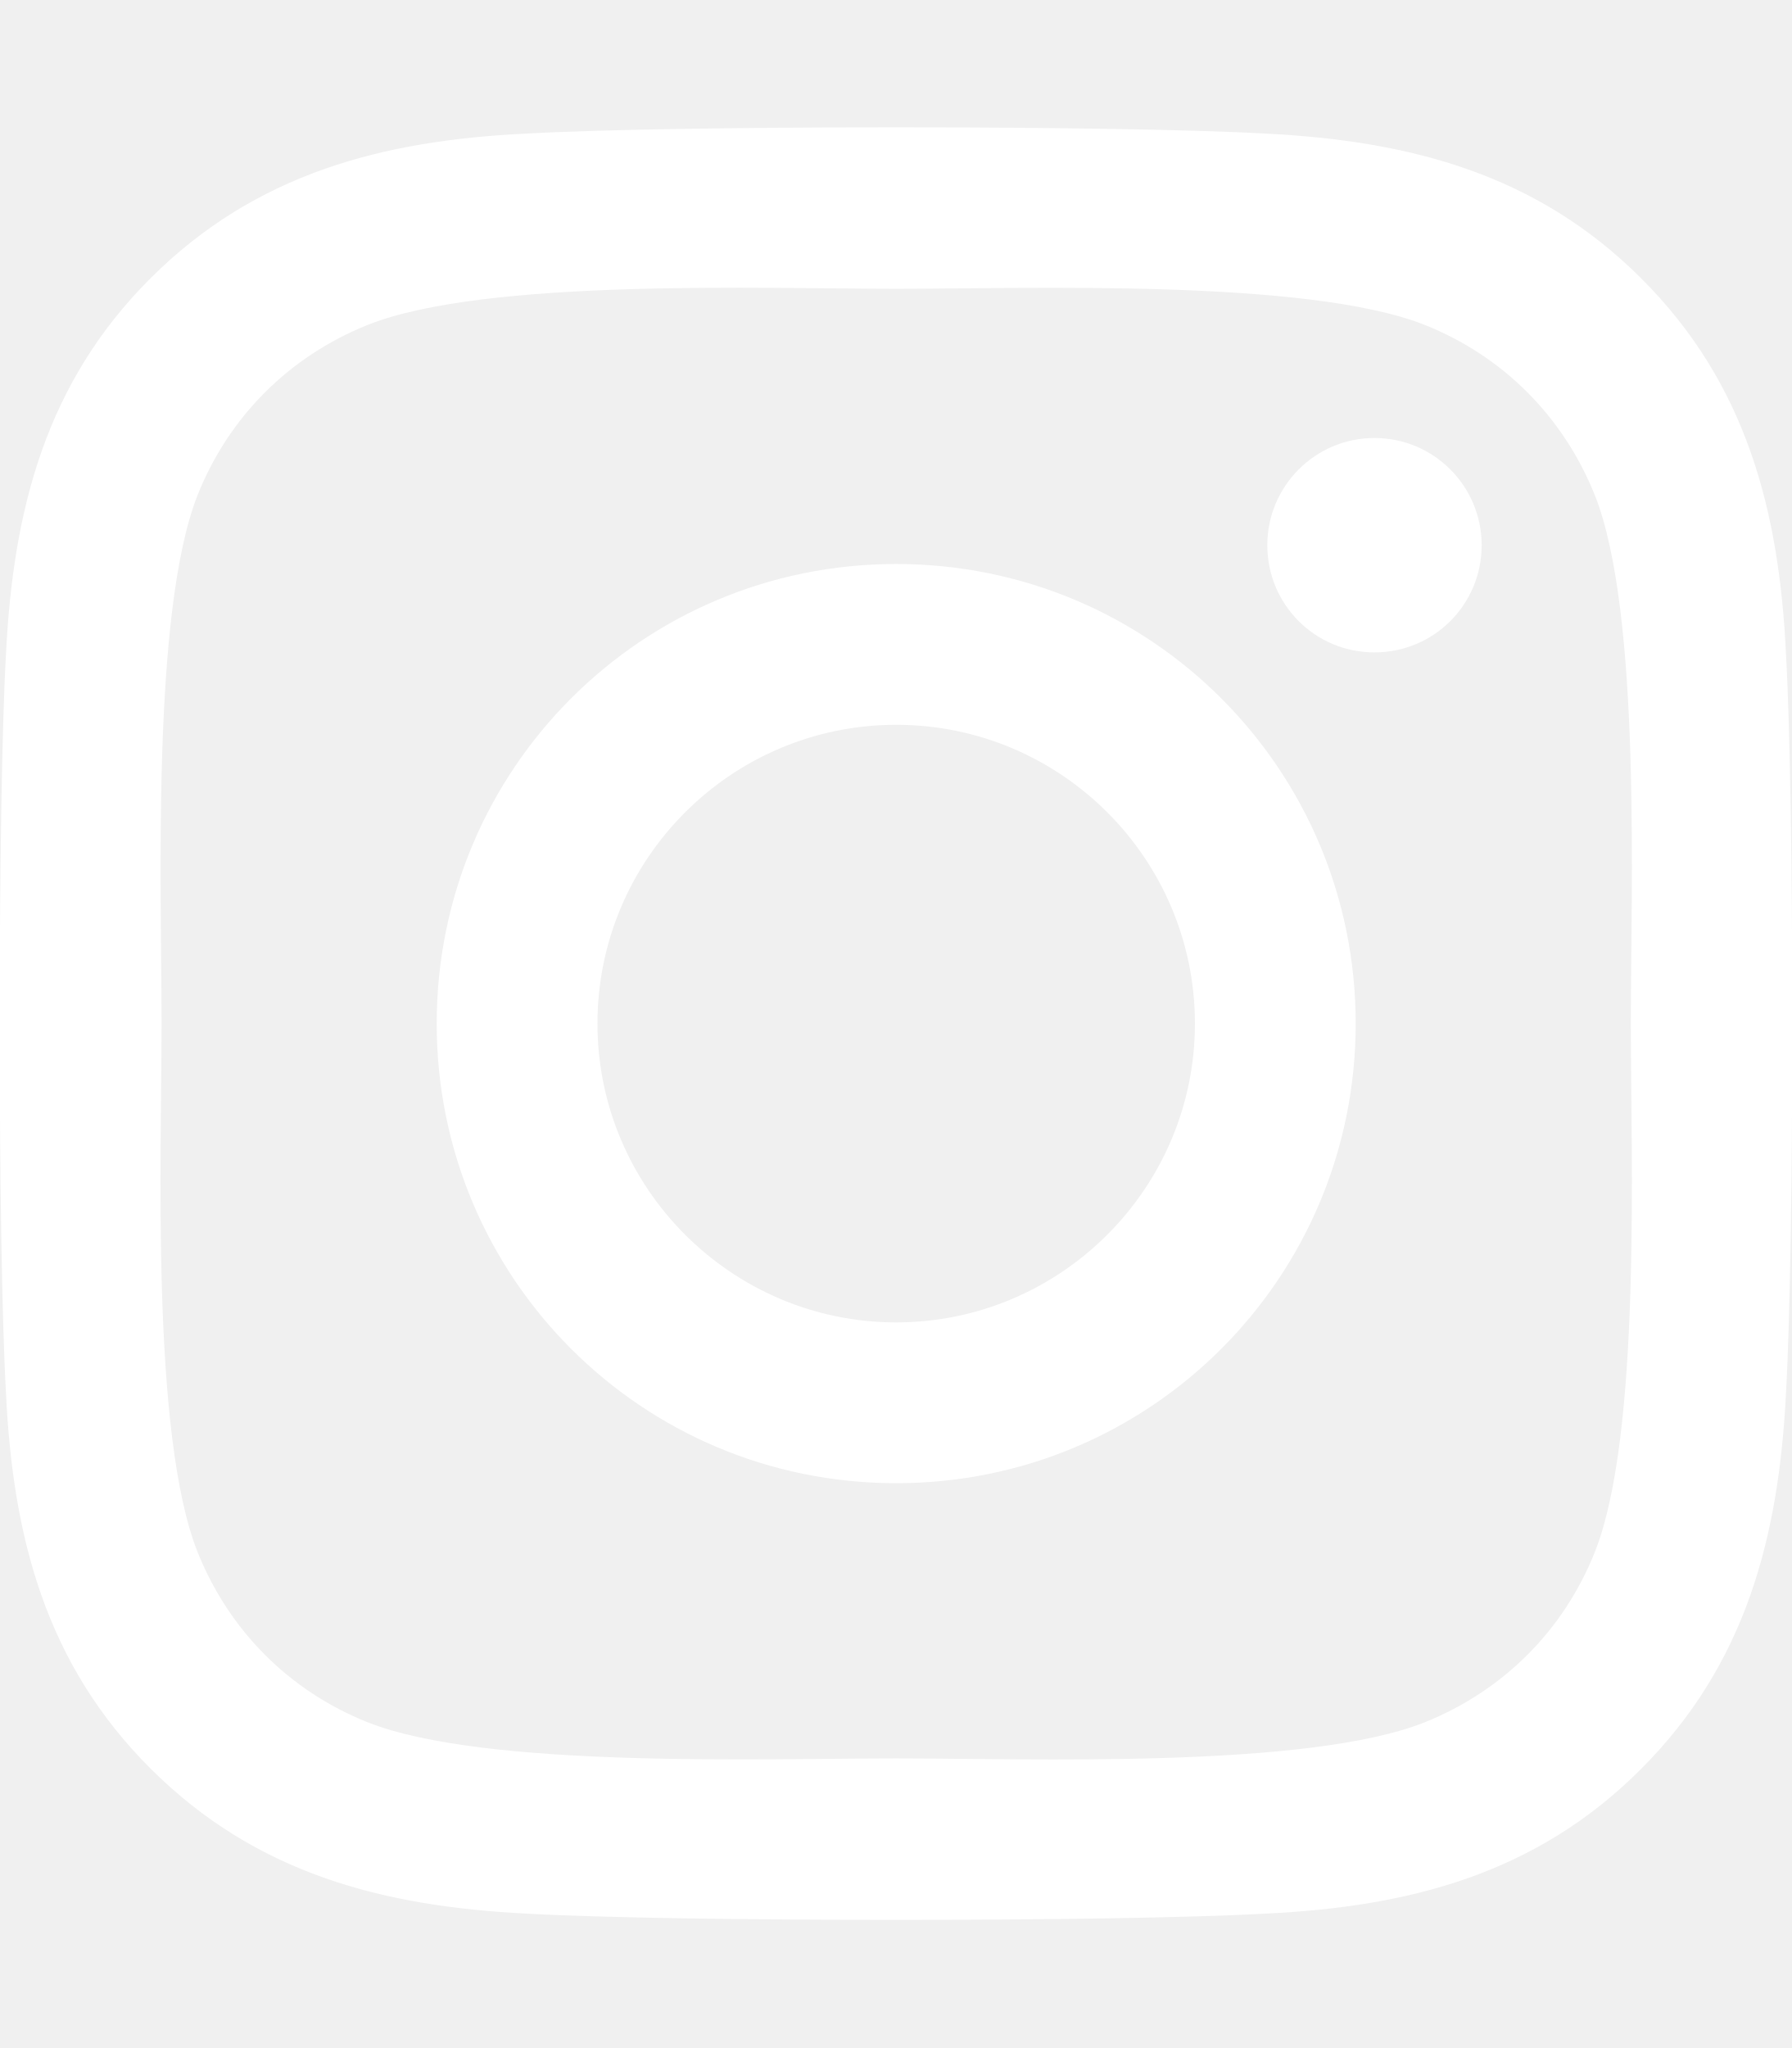
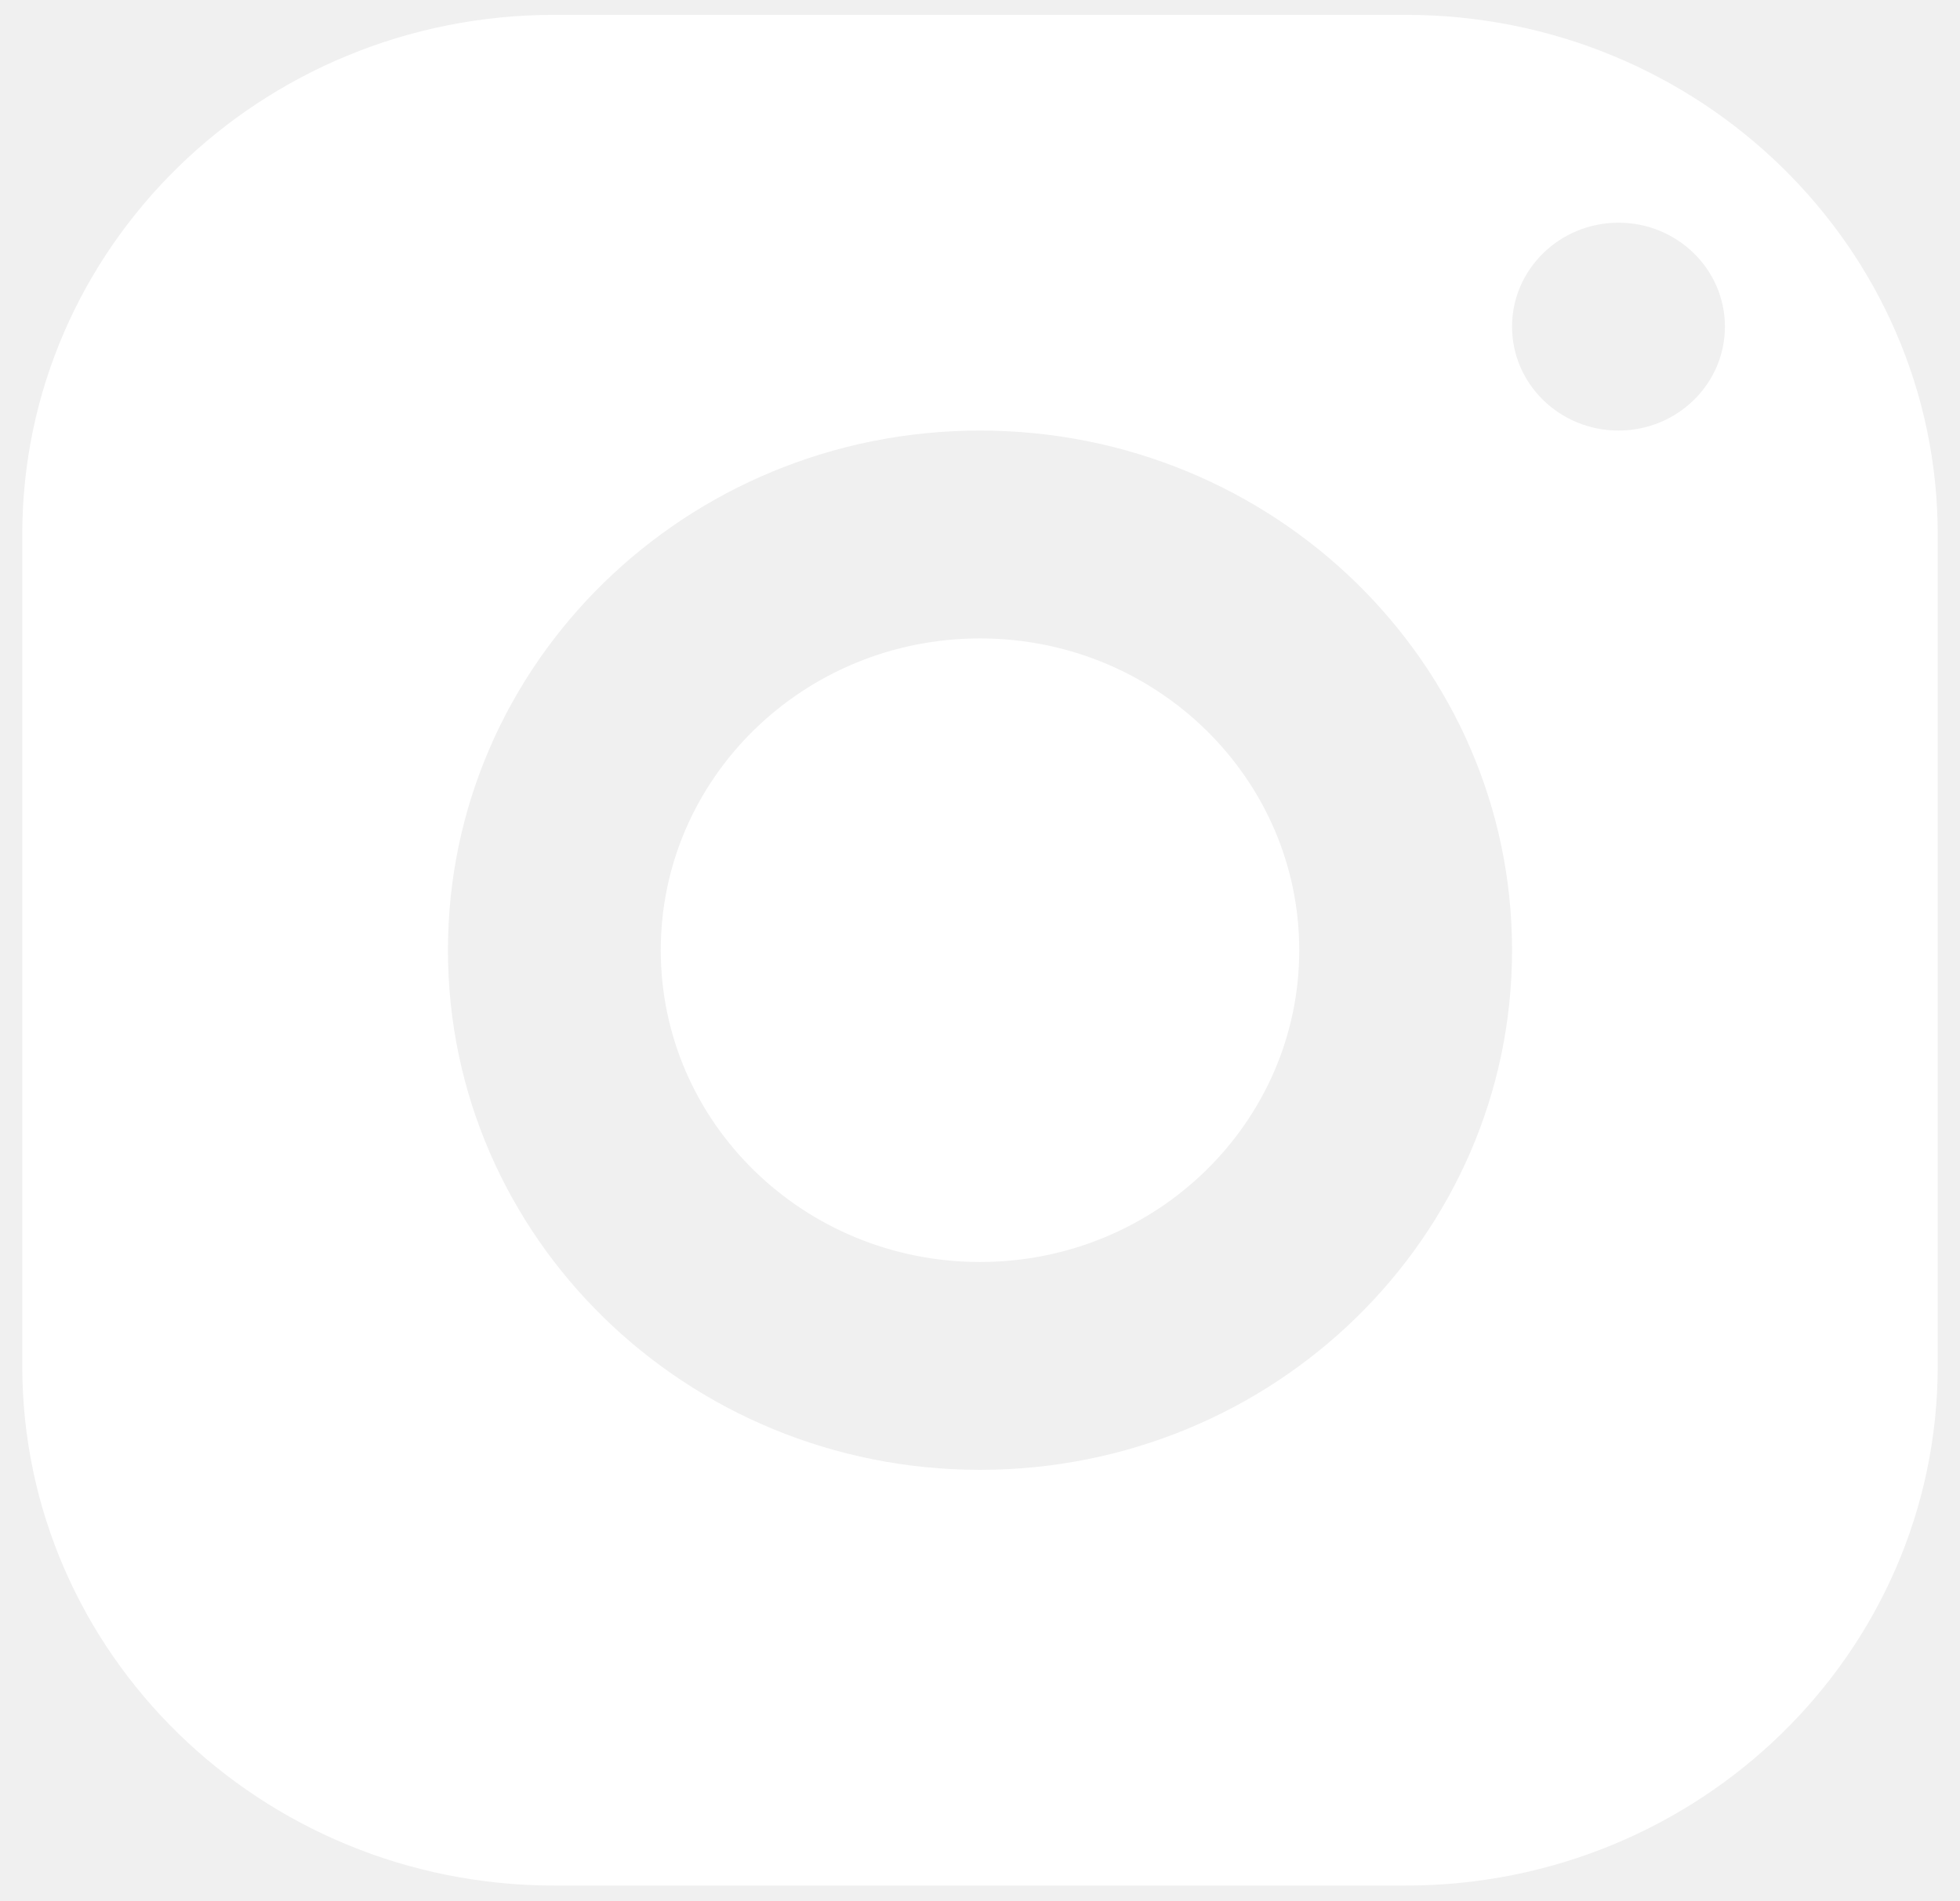
- <svg xmlns="http://www.w3.org/2000/svg" viewBox="0 0 448 512">
-   <path fill="#ffffff" d="M224.1 141c-63.6 0-114.9 51.3-114.9 114.9s51.3 114.9 114.9 114.9S339 319.5 339 255.9 287.7 141 224.1 141zm0 189.6c-41.1 0-74.7-33.5-74.7-74.7s33.5-74.7 74.7-74.7 74.7 33.5 74.7 74.7-33.6 74.7-74.7 74.7zm146.4-194.3c0 14.9-12 26.8-26.8 26.8-14.9 0-26.8-12-26.8-26.8s12-26.8 26.8-26.8 26.8 12 26.8 26.8zm76.1 27.2c-1.7-35.9-9.9-67.7-36.2-93.9-26.2-26.2-58-34.4-93.9-36.2-37-2.1-147.9-2.1-184.9 0-35.8 1.7-67.6 9.9-93.9 36.1s-34.4 58-36.2 93.9c-2.1 37-2.1 147.9 0 184.9 1.7 35.9 9.9 67.7 36.2 93.9s58 34.4 93.9 36.2c37 2.1 147.9 2.1 184.9 0 35.9-1.7 67.7-9.9 93.9-36.2 26.2-26.2 34.4-58 36.2-93.9 2.1-37 2.1-147.8 0-184.8zM398.8 388c-7.8 19.6-22.9 34.7-42.6 42.6-29.5 11.7-99.5 9-132.1 9s-102.7 2.6-132.1-9c-19.6-7.8-34.7-22.9-42.6-42.6-11.7-29.5-9-99.5-9-132.1s-2.6-102.7 9-132.1c7.8-19.6 22.9-34.7 42.6-42.6 29.5-11.7 99.5-9 132.1-9s102.7-2.6 132.1 9c19.6 7.8 34.7 22.9 42.6 42.6 11.7 29.5 9 99.5 9 132.1s2.7 102.7-9 132.1z" />
+ <svg xmlns="http://www.w3.org/2000/svg" width="33" height="32" viewBox="0 0 33 32" fill="none">
+   <path d="M9.333 0.25C4.387 0.25 0.375 4.168 0.375 9V23C0.375 27.832 4.387 31.75 9.333 31.75H23.667C28.613 31.75 32.625 27.832 32.625 23V9C32.625 4.168 28.613 0.25 23.667 0.25H9.333ZM27.25 3.75C28.239 3.75 29.042 4.534 29.042 5.5C29.042 6.466 28.239 7.25 27.25 7.25C26.261 7.25 25.458 6.466 25.458 5.5C25.458 4.534 26.261 3.75 27.25 3.75ZM16.5 7.25C21.447 7.25 25.458 11.168 25.458 16C25.458 20.832 21.447 24.75 16.5 24.75C11.553 24.75 7.542 20.832 7.542 16C7.542 11.168 11.553 7.25 16.5 7.25ZM16.5 10.75C13.531 10.75 11.125 13.101 11.125 16C11.125 18.899 13.531 21.25 16.5 21.25C19.468 21.25 21.875 18.899 21.875 16C21.875 13.101 19.468 10.75 16.5 10.75Z" fill="white" />
</svg>
